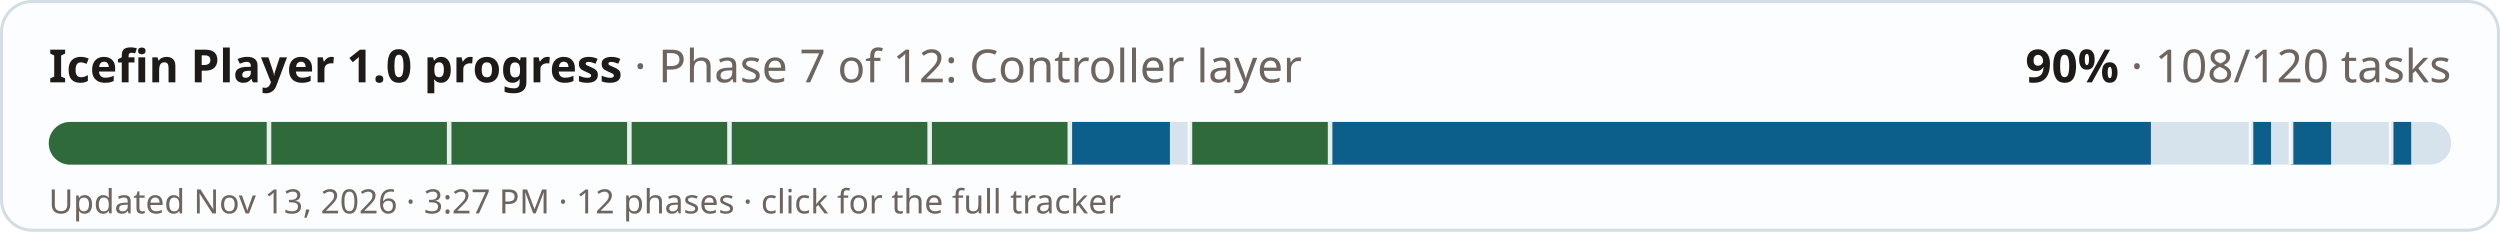
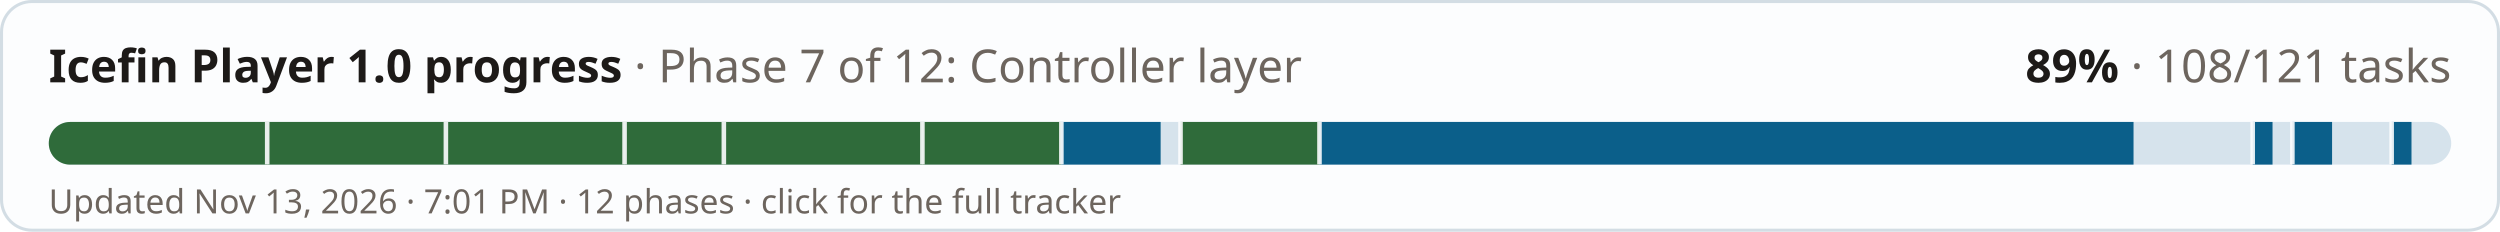
- <svg xmlns="http://www.w3.org/2000/svg" width="820" height="76" viewBox="0 0 820 76" role="img" aria-label="Icefin Player 1.0 progress: 90% (108 of 120 tasks)">
+ <svg xmlns="http://www.w3.org/2000/svg" width="820" height="76" viewBox="0 0 820 76" role="img" aria-label="Icefin Player 1.0 progress: 89% (108 of 121 tasks)">
  <style>
  .bg{fill:#fcfdfe;stroke:#d3dde4} .fg{fill:#1d1a18} .mu{fill:#6d655e} .track{fill:#d6e3ec} .done{fill:#0b5f8a} .full{fill:#2f6b3a} .tick{fill:#fcfdfe;opacity:.9}
  @media (prefers-color-scheme: dark){ .bg{fill:#1a2127;stroke:#2e3a43} .fg{fill:#f1ebe2} .mu{fill:#a99f94} .track{fill:#24384a} .done{fill:#6cb6e4} .full{fill:#6fbf7c} .tick{fill:#1a2127} }
  text{font-family:-apple-system,"Segoe UI",system-ui,"Noto Sans","DejaVu Sans",sans-serif}
</style>
  <rect class="bg" x="0.5" y="0.5" width="819" height="75" rx="10" />
  <text class="fg" x="16" y="27" font-size="15" font-weight="700">Icefin Player 1.0 progress <tspan class="mu" font-weight="400">· Phase 7 of 12: Controller layer</tspan>
  </text>
-   <text class="fg" x="804" y="27" font-size="15" font-weight="700" text-anchor="end">90% <tspan class="mu" font-weight="400">· 108/120 tasks</tspan>
+   <text class="fg" x="804" y="27" font-size="15" font-weight="700" text-anchor="end">89% <tspan class="mu" font-weight="400">· 108/121 tasks</tspan>
  </text>
  <rect class="track" x="16" y="40" width="788" height="14" rx="7" />
  <clipPath id="c">
    <rect x="16" y="40" width="788" height="14" rx="7" />
  </clipPath>
  <g clip-path="url(#c)">
-     <rect class="full" x="16" y="40" width="72.23" height="14" />
-     <rect class="full" x="88.23" y="40" width="59.1" height="14" />
-     <rect class="full" x="147.33" y="40" width="59.1" height="14" />
-     <rect class="full" x="206.43" y="40" width="32.83" height="14" />
-     <rect class="full" x="239.27" y="40" width="65.67" height="14" />
-     <rect class="full" x="304.93" y="40" width="45.97" height="14" />
-     <rect class="done" x="350.9" y="40" width="32.83" height="14" />
-     <rect class="full" x="390.3" y="40" width="45.97" height="14" />
-     <rect class="done" x="436.27" y="40" width="269.23" height="14" />
-     <rect class="done" x="738.33" y="40" width="6.57" height="14" />
-     <rect class="done" x="751.47" y="40" width="13.13" height="14" />
-     <rect class="done" x="784.3" y="40" width="6.57" height="14" />
-     <rect class="tick" x="87.48" y="40" width="1.5" height="14" />
-     <rect class="tick" x="146.58" y="40" width="1.5" height="14" />
-     <rect class="tick" x="205.68" y="40" width="1.5" height="14" />
-     <rect class="tick" x="238.52" y="40" width="1.5" height="14" />
-     <rect class="tick" x="304.18" y="40" width="1.5" height="14" />
-     <rect class="tick" x="350.15" y="40" width="1.5" height="14" />
-     <rect class="tick" x="389.55" y="40" width="1.5" height="14" />
-     <rect class="tick" x="435.52" y="40" width="1.5" height="14" />
-     <rect class="tick" x="737.58" y="40" width="1.5" height="14" />
-     <rect class="tick" x="750.72" y="40" width="1.5" height="14" />
-     <rect class="tick" x="783.55" y="40" width="1.5" height="14" />
+     <rect class="full" x="16" y="40" width="71.64" height="14" />
+     <rect class="full" x="87.64" y="40" width="58.61" height="14" />
+     <rect class="full" x="146.25" y="40" width="58.61" height="14" />
+     <rect class="full" x="204.86" y="40" width="32.56" height="14" />
+     <rect class="full" x="237.42" y="40" width="65.12" height="14" />
+     <rect class="full" x="302.55" y="40" width="45.59" height="14" />
+     <rect class="done" x="348.13" y="40" width="32.56" height="14" />
+     <rect class="full" x="387.21" y="40" width="45.59" height="14" />
+     <rect class="done" x="432.79" y="40" width="267.01" height="14" />
+     <rect class="done" x="738.88" y="40" width="6.51" height="14" />
+     <rect class="done" x="751.9" y="40" width="13.02" height="14" />
+     <rect class="done" x="784.46" y="40" width="6.51" height="14" />
+     <rect class="tick" x="86.89" y="40" width="1.5" height="14" />
+     <rect class="tick" x="145.5" y="40" width="1.5" height="14" />
+     <rect class="tick" x="204.11" y="40" width="1.5" height="14" />
+     <rect class="tick" x="236.67" y="40" width="1.5" height="14" />
+     <rect class="tick" x="301.8" y="40" width="1.5" height="14" />
+     <rect class="tick" x="347.38" y="40" width="1.5" height="14" />
+     <rect class="tick" x="386.46" y="40" width="1.5" height="14" />
+     <rect class="tick" x="432.04" y="40" width="1.5" height="14" />
+     <rect class="tick" x="738.13" y="40" width="1.5" height="14" />
+     <rect class="tick" x="751.15" y="40" width="1.5" height="14" />
+     <rect class="tick" x="783.71" y="40" width="1.5" height="14" />
  </g>
-   <text class="mu" x="16" y="70" font-size="11">Updated Nov 13, 2026 · 3:27 PM · 12 phases · click for the full tracker</text>
+   <text class="mu" x="16" y="70" font-size="11">Updated Nov 13, 2026 · 7:01 PM · 12 phases · click for the full tracker</text>
</svg>
